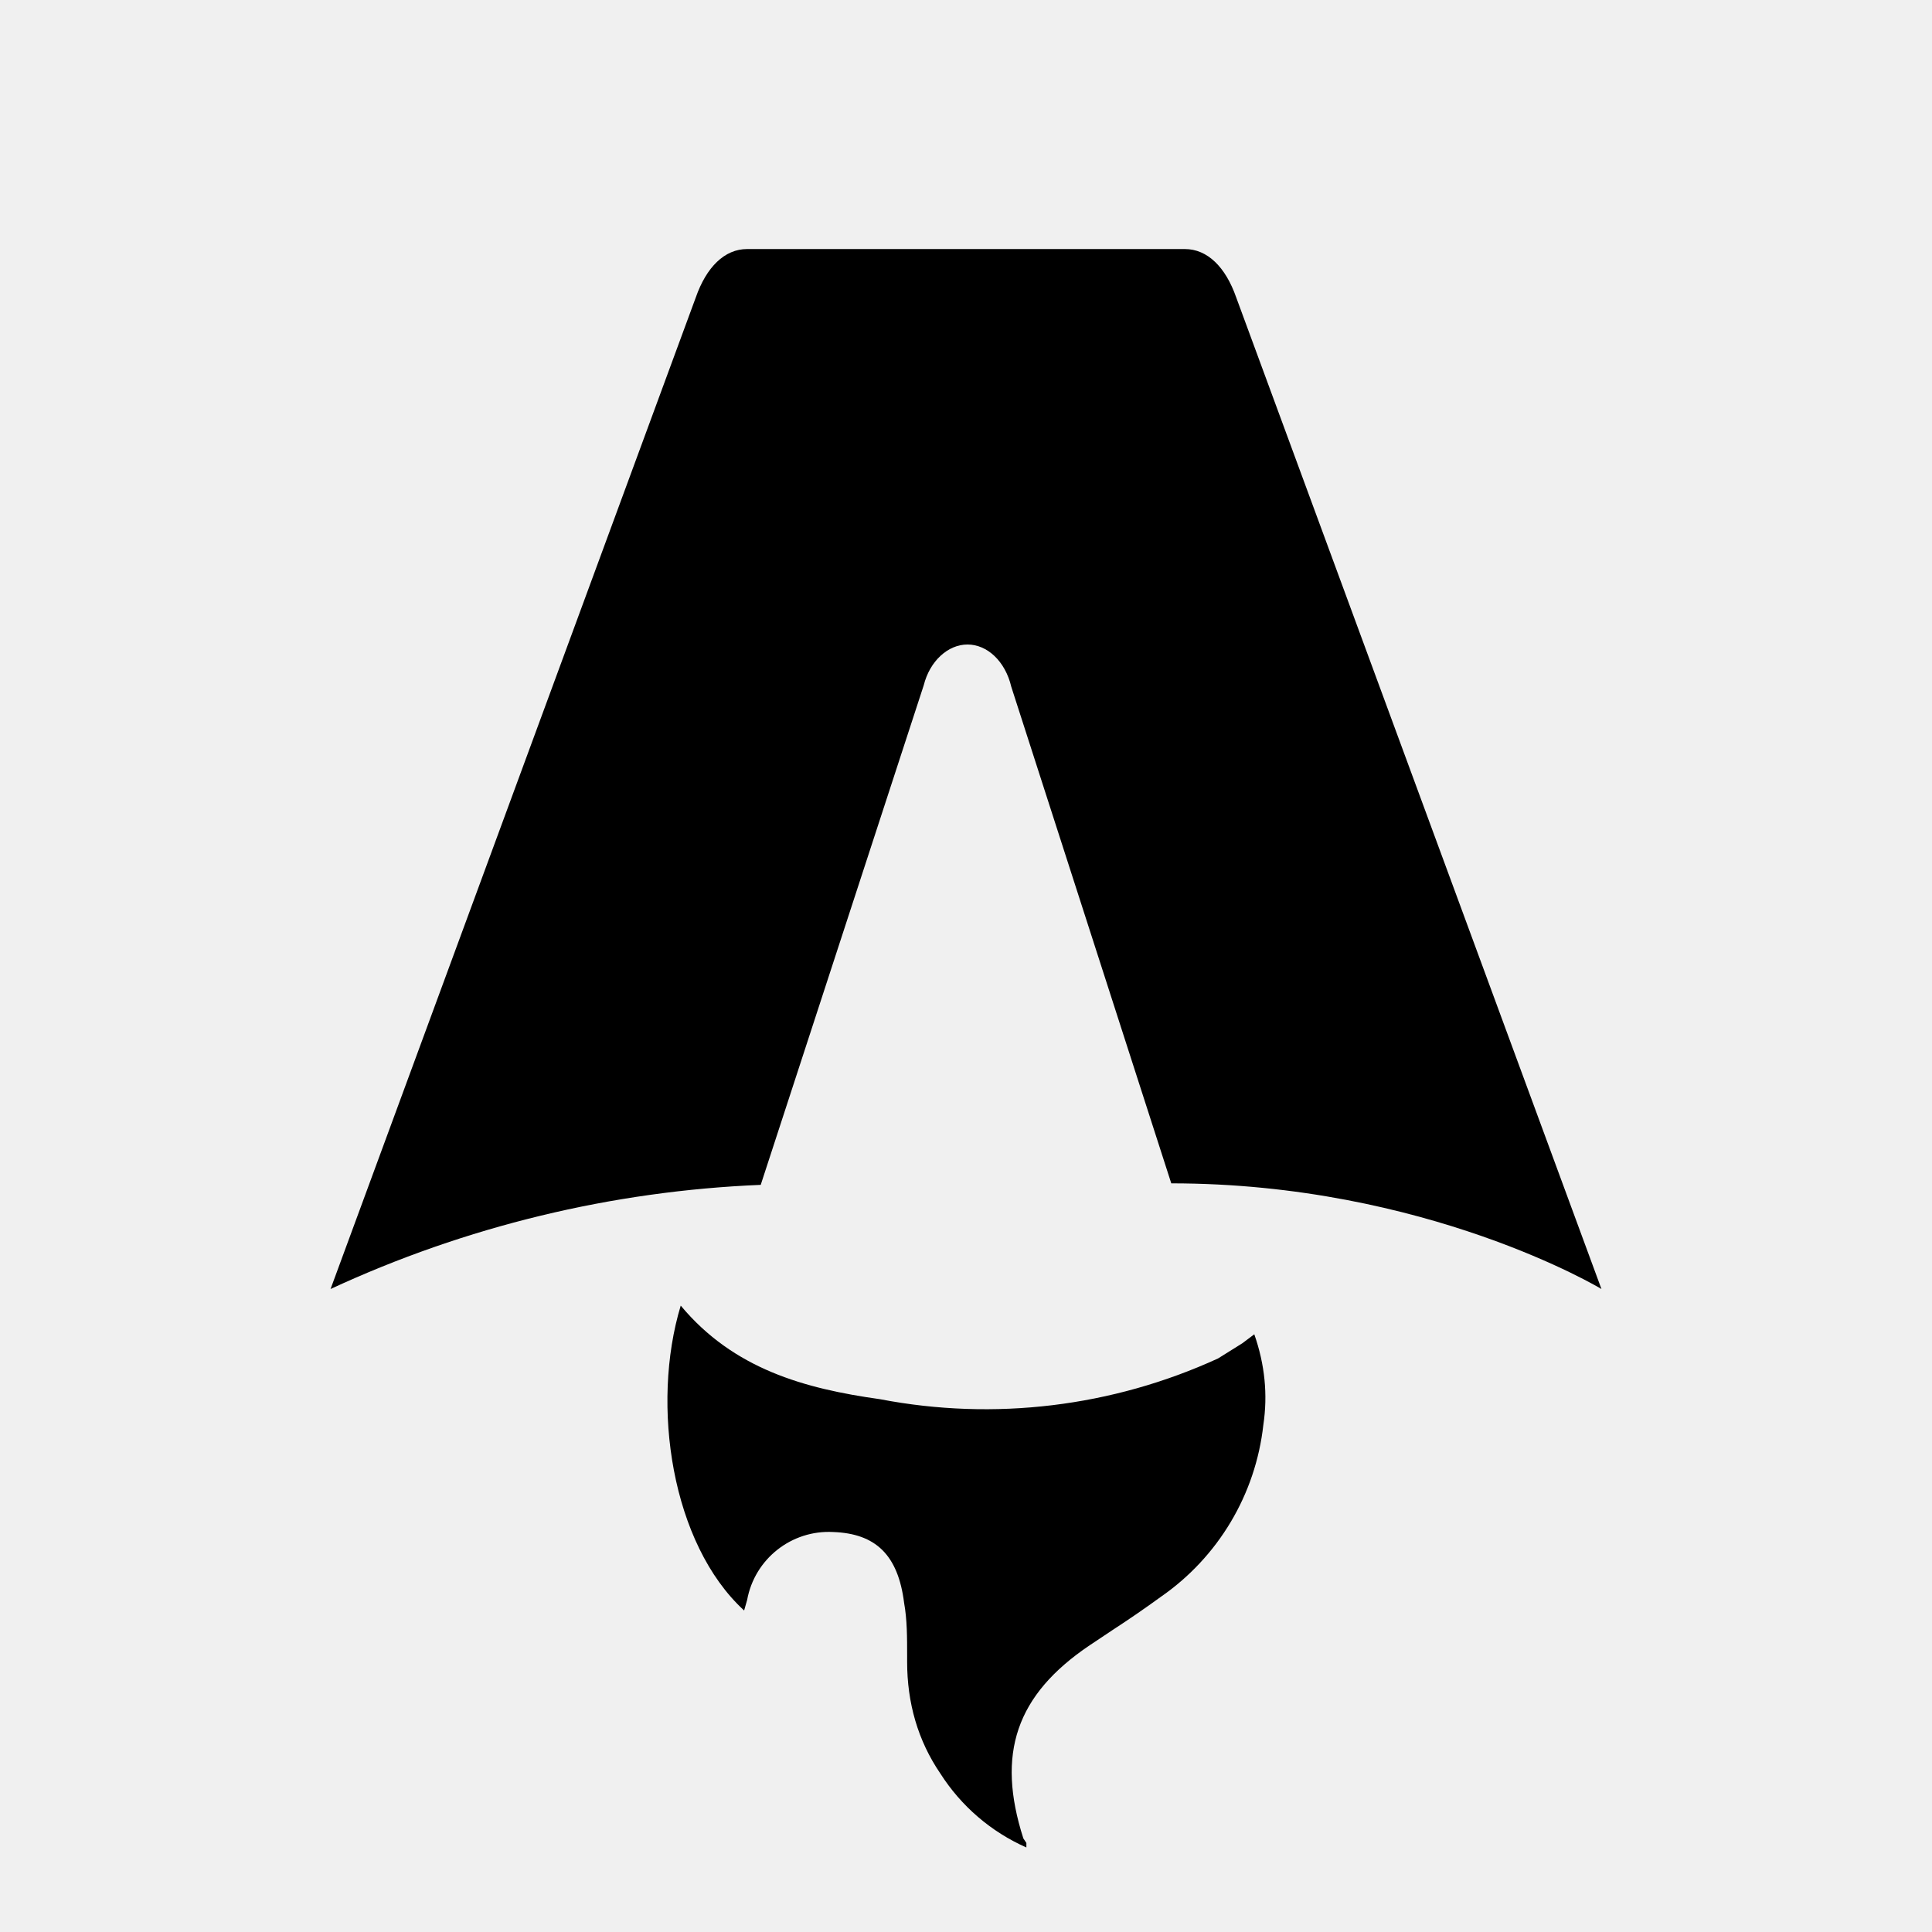
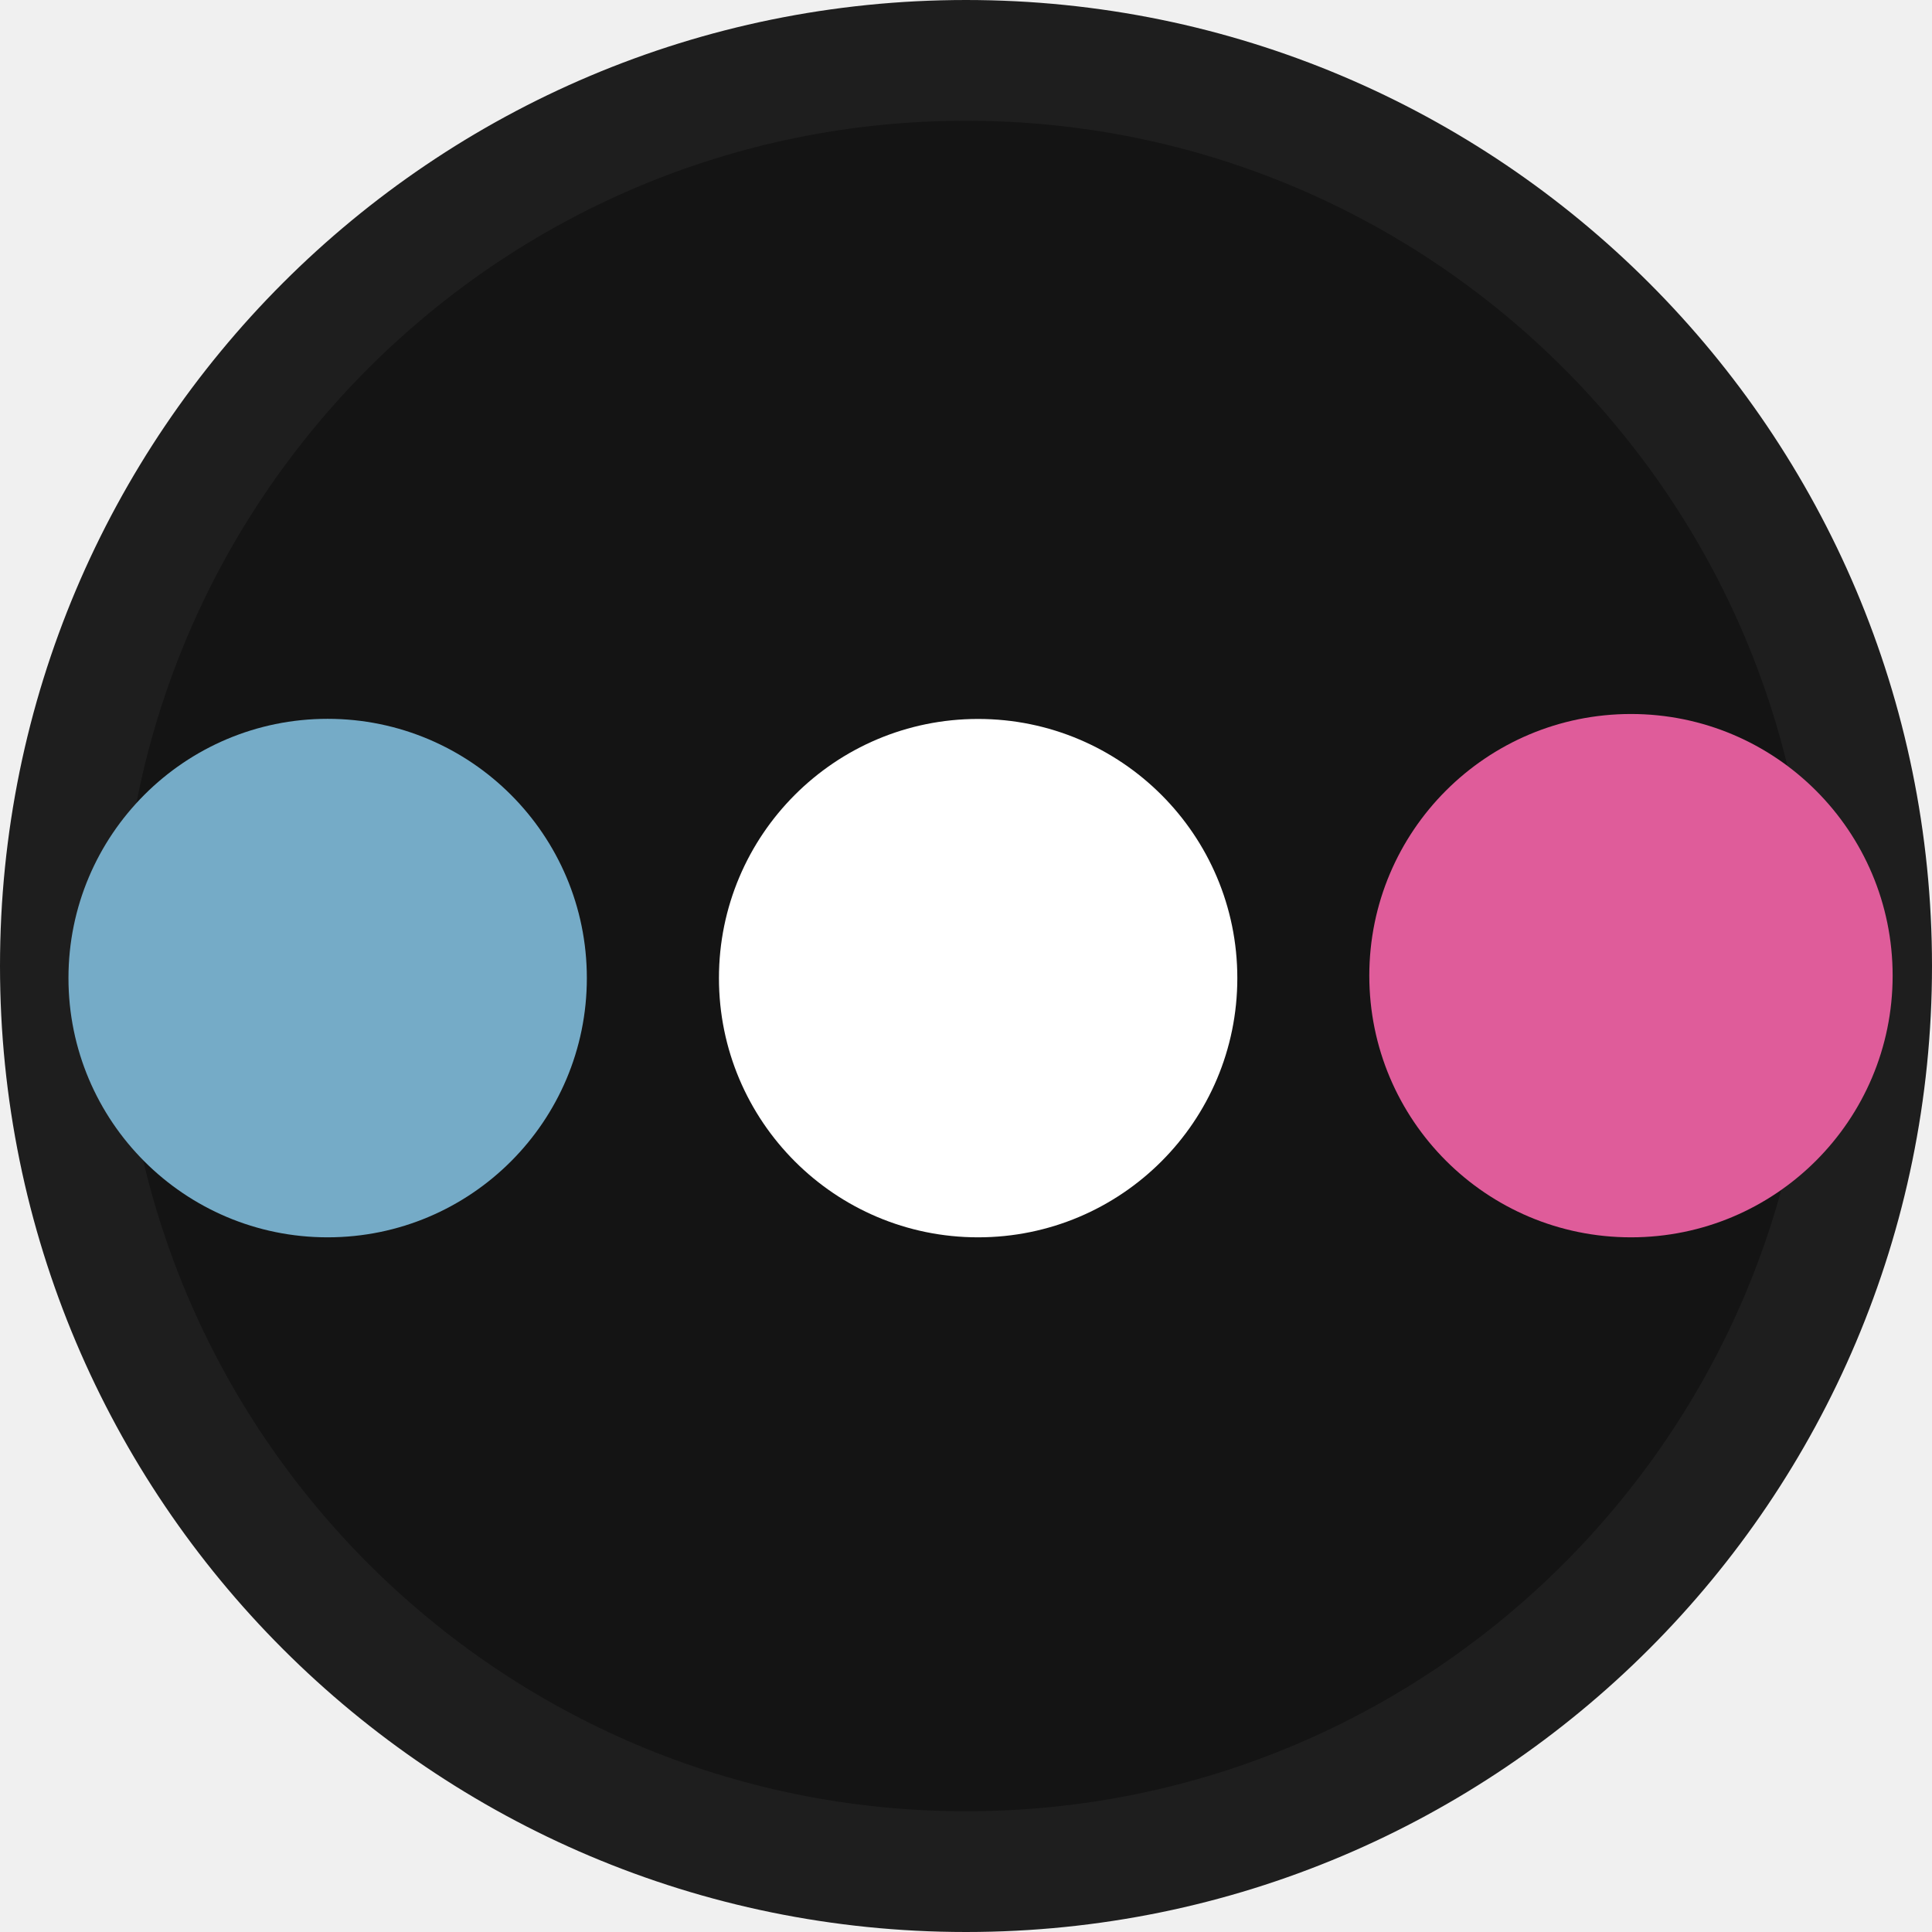
- <svg xmlns="http://www.w3.org/2000/svg" fill="none" viewBox="0 0 128 128">
-   <path d="M50.4 78.5a75.1 75.1 0 0 0-28.5 6.9l24.2-65.7c.7-2 1.9-3.2 3.4-3.2h29c1.5 0 2.7 1.2 3.4 3.2l24.2 65.7s-11.6-7-28.5-7L67 45.5c-.4-1.7-1.6-2.8-2.9-2.8-1.3 0-2.5 1.1-2.9 2.7L50.4 78.5Zm-1.1 28.2Zm-4.2-20.2c-2 6.6-.6 15.8 4.2 20.2a17.5 17.5 0 0 1 .2-.7 5.5 5.5 0 0 1 5.7-4.5c2.8.1 4.3 1.5 4.7 4.7.2 1.1.2 2.3.2 3.5v.4c0 2.7.7 5.2 2.2 7.4a13 13 0 0 0 5.7 4.9v-.3l-.2-.3c-1.8-5.6-.5-9.5 4.4-12.8l1.5-1a73 73 0 0 0 3.2-2.2 16 16 0 0 0 6.8-11.4c.3-2 .1-4-.6-6l-.8.6-1.6 1a37 37 0 0 1-22.4 2.7c-5-.7-9.7-2-13.2-6.2Z" />
-   <style>
-         path { fill: #000; }
-         @media (prefers-color-scheme: dark) {
-             path { fill: #FFF; }
-         }
-     </style>
+ <svg xmlns="http://www.w3.org/2000/svg" width="16" height="16" viewBox="0 0 16 16" fill="none">
+   <rect x="0.5" y="0.5" width="15" height="15" rx="7.5" fill="#141414" stroke="#1E1E1E" />
+   <path d="M15.674 8.08C15.674 9.277 14.704 10.247 13.507 10.247C12.31 10.247 11.34 9.277 11.34 8.08C11.34 6.883 12.31 5.913 13.507 5.913C14.704 5.913 15.674 6.883 15.674 8.08Z" fill="#DF5C9A" />
+   <path d="M4.86 8.1C4.86 9.286 3.899 10.247 2.713 10.247C1.528 10.247 0.567 9.286 0.567 8.1C0.567 6.915 1.528 5.953 2.713 5.953C3.899 5.953 4.86 6.915 4.86 8.1Z" fill="#75ABC7" />
+   <path d="M10.247 8.1C10.247 9.286 9.286 10.247 8.1 10.247C6.915 10.247 5.954 9.286 5.954 8.1C5.954 6.915 6.915 5.954 8.1 5.954C9.286 5.954 10.247 6.915 10.247 8.1Z" fill="white" />
</svg>
